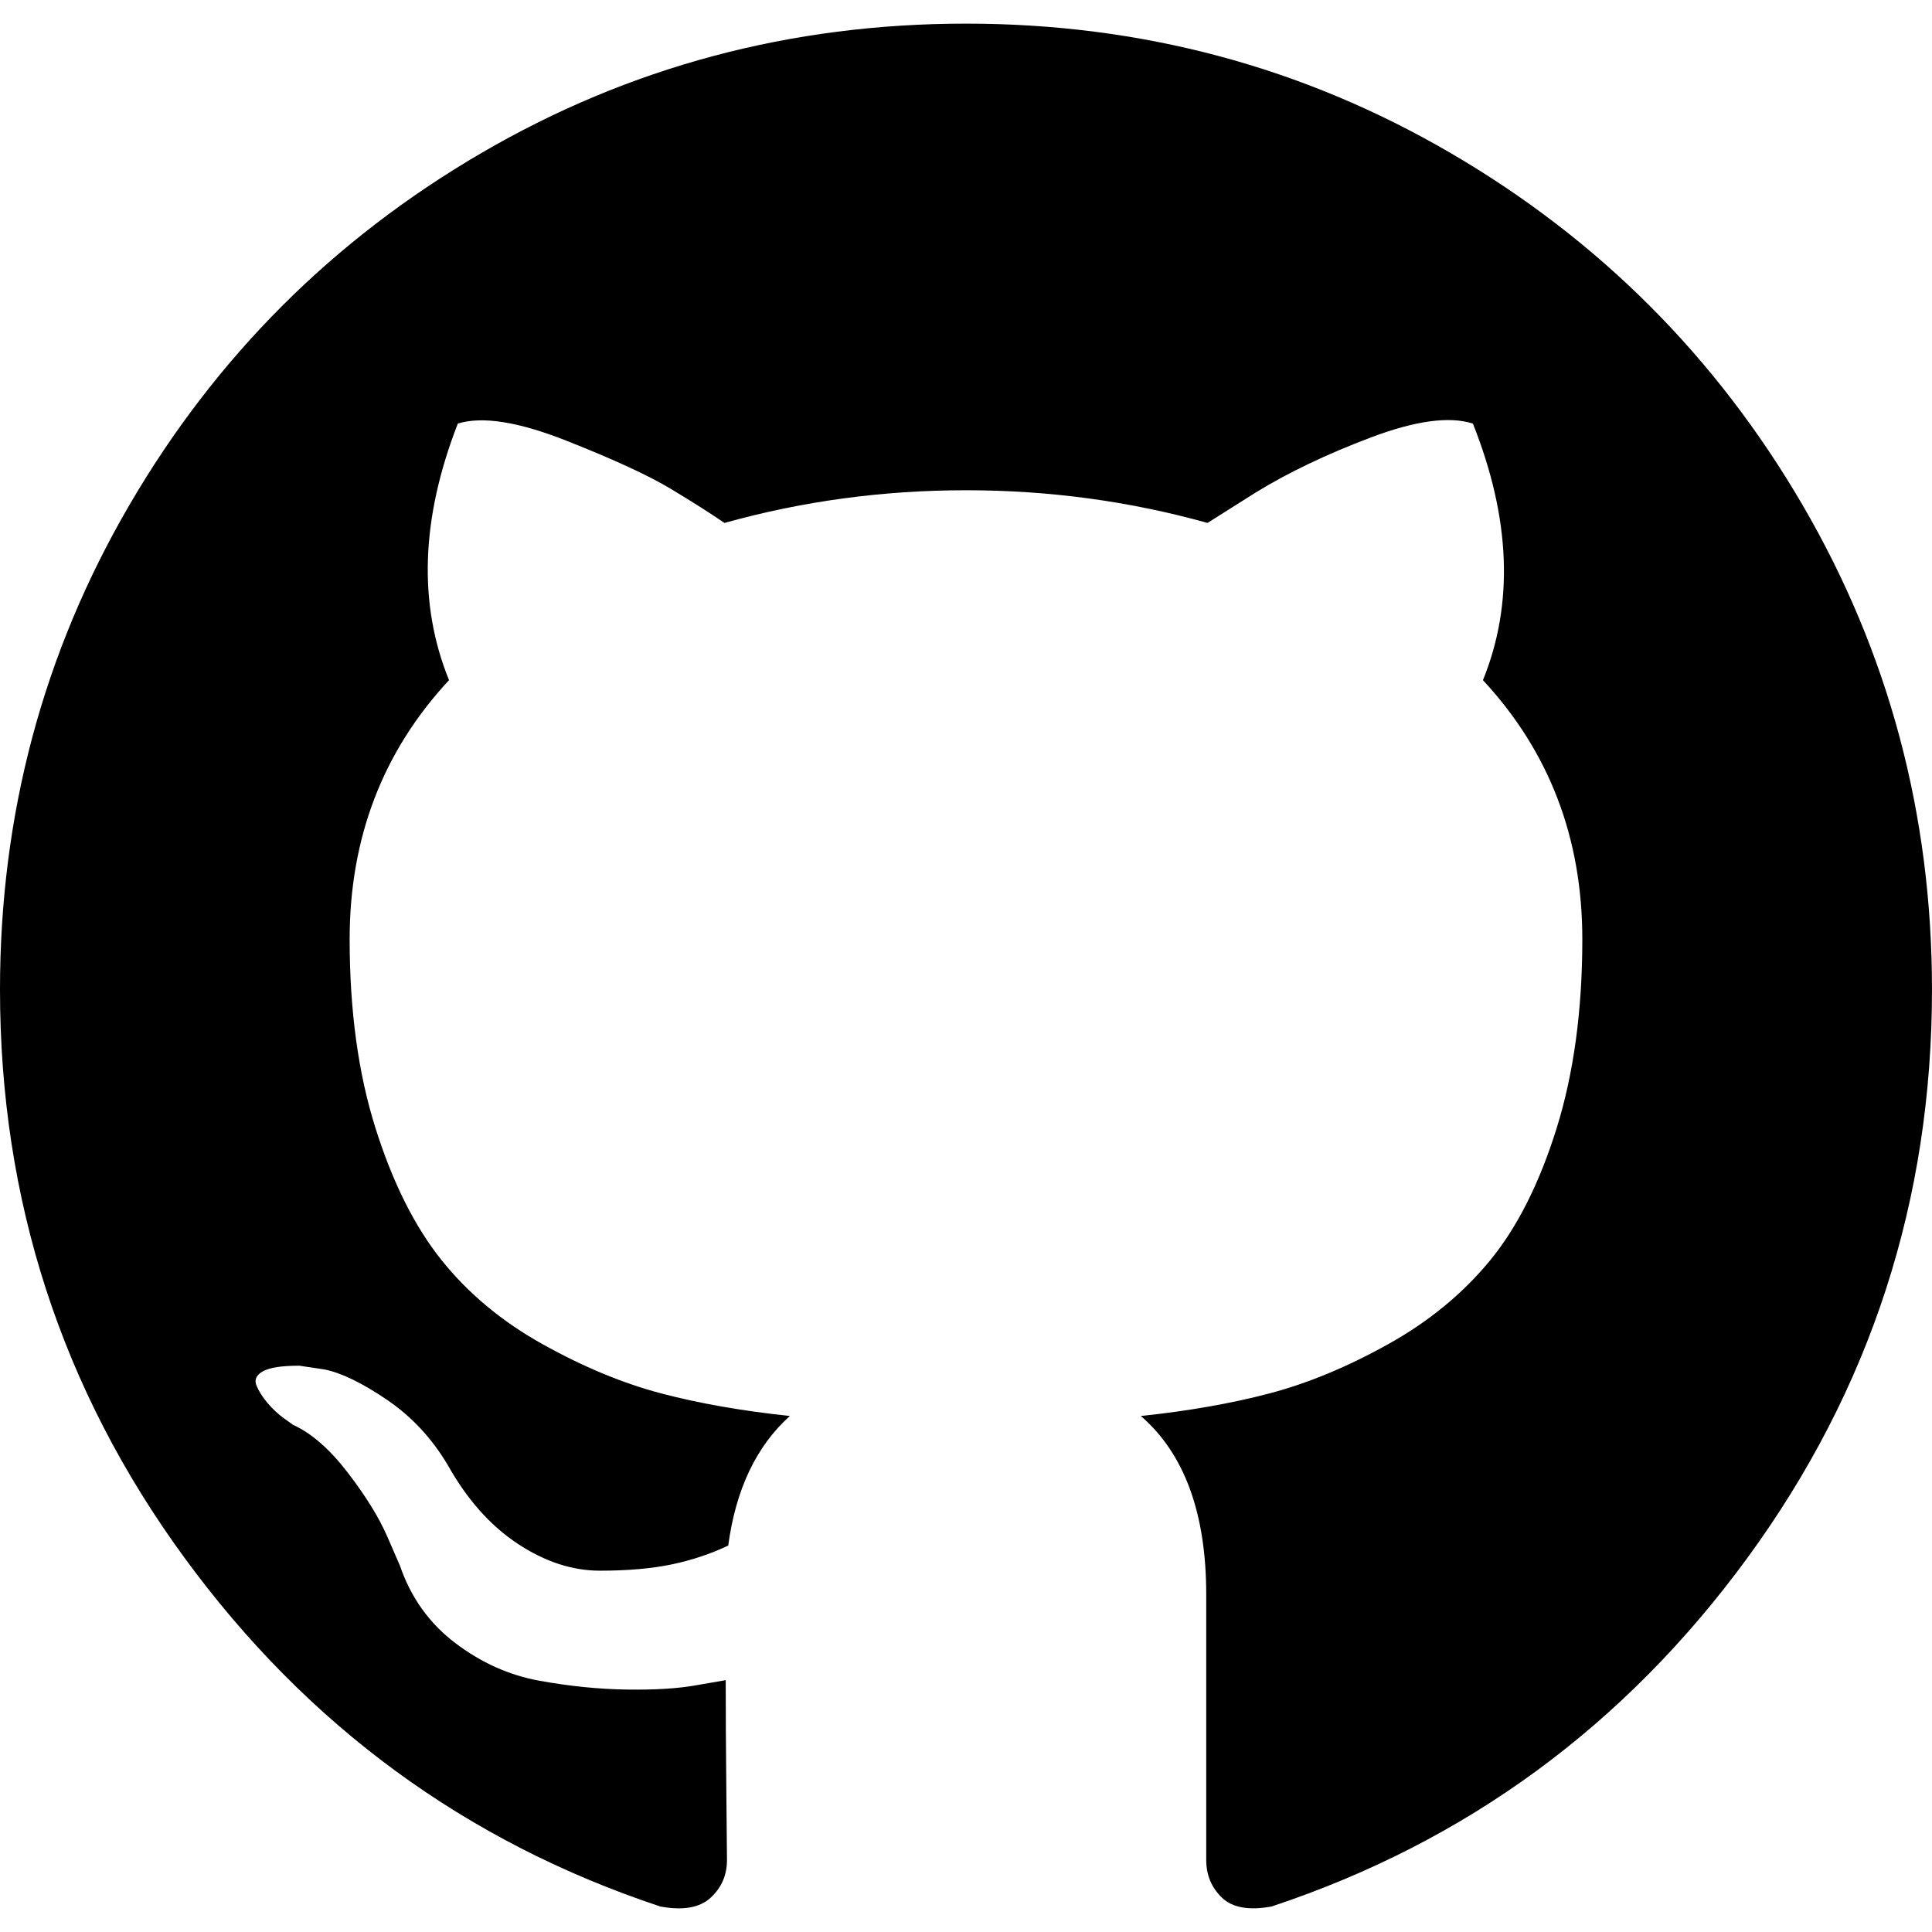
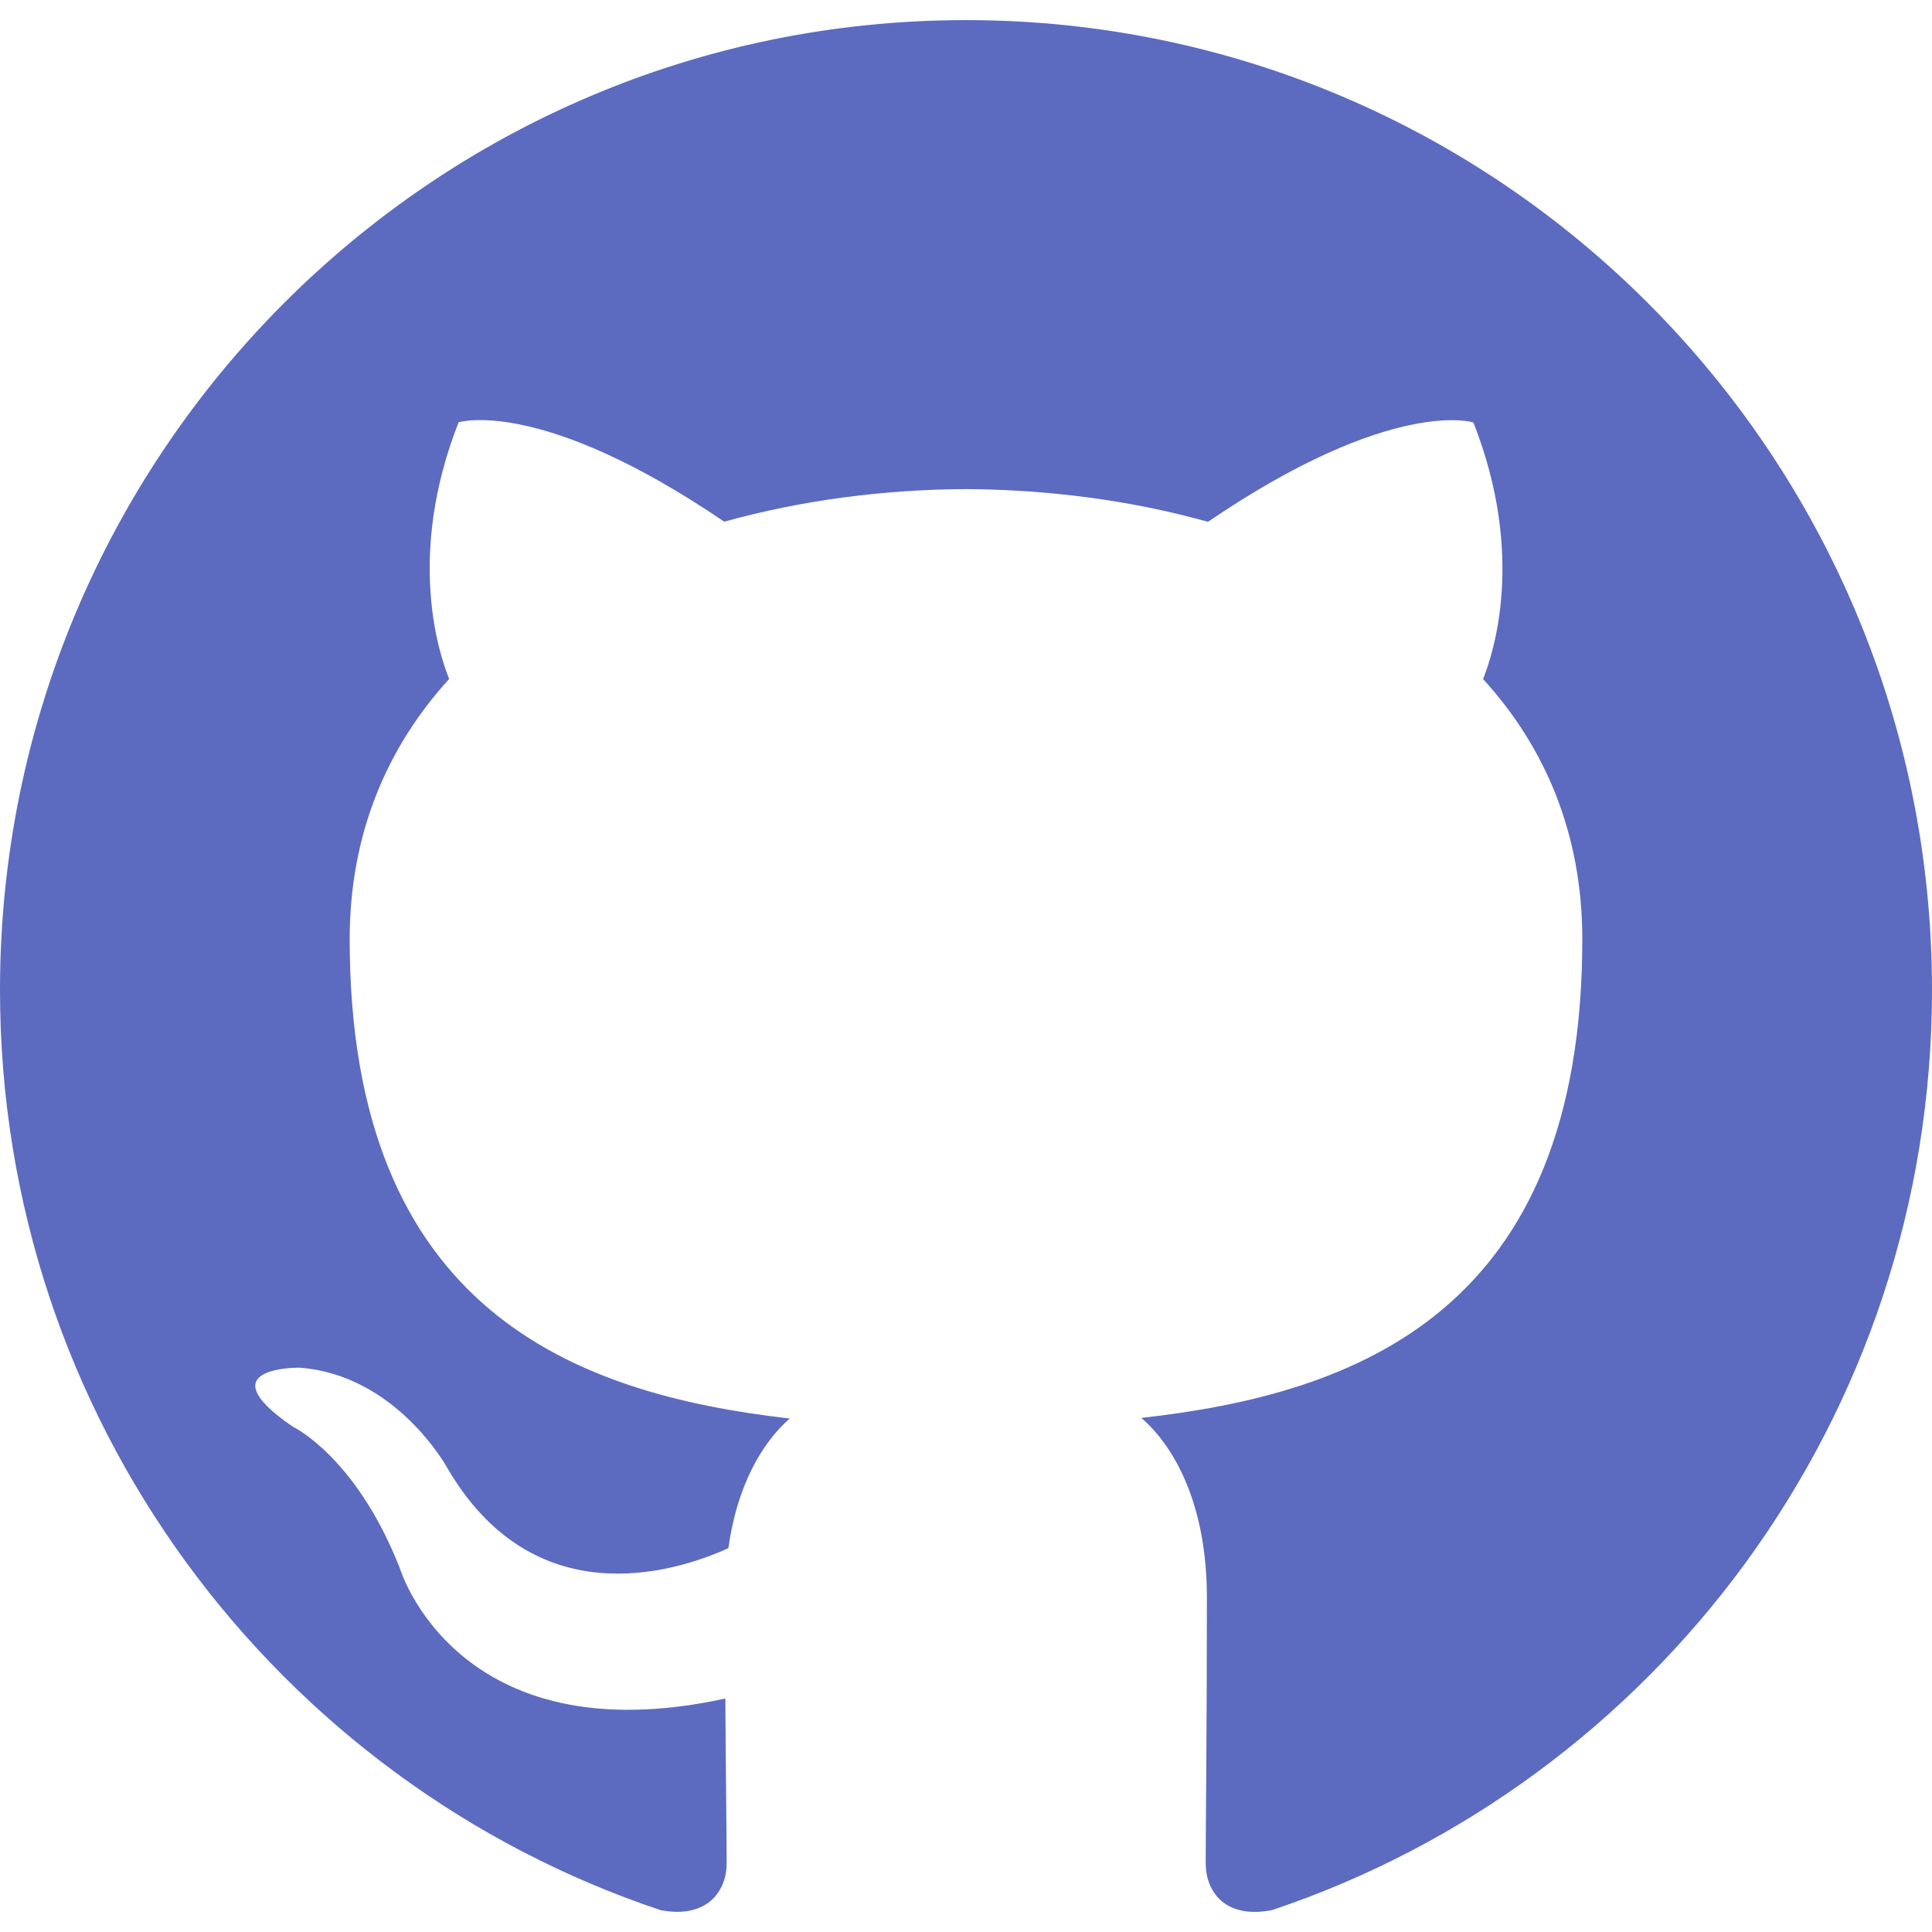
- <svg xmlns="http://www.w3.org/2000/svg" version="1.1" id="Capa_1" x="0px" y="0px" width="438.549px" height="438.549px" viewBox="0 0 438.549 438.549" style="enable-background:new 0 0 438.549 438.549;" xml:space="preserve">
-   <g>
-     <path d="M409.132,114.573c-19.608-33.596-46.205-60.194-79.798-79.8C295.736,15.166,259.057,5.365,219.271,5.365   c-39.781,0-76.472,9.804-110.063,29.408c-33.596,19.605-60.192,46.204-79.8,79.8C9.803,148.168,0,184.854,0,224.63   c0,47.78,13.94,90.745,41.827,128.906c27.884,38.164,63.906,64.572,108.063,79.227c5.14,0.954,8.945,0.283,11.419-1.996   c2.475-2.282,3.711-5.14,3.711-8.562c0-0.571-0.049-5.708-0.144-15.417c-0.098-9.709-0.144-18.179-0.144-25.406l-6.567,1.136   c-4.187,0.767-9.469,1.092-15.846,1c-6.374-0.089-12.991-0.757-19.842-1.999c-6.854-1.231-13.229-4.086-19.13-8.559   c-5.898-4.473-10.085-10.328-12.56-17.556l-2.855-6.57c-1.903-4.374-4.899-9.233-8.992-14.559   c-4.093-5.331-8.232-8.945-12.419-10.848l-1.999-1.431c-1.332-0.951-2.568-2.098-3.711-3.429c-1.142-1.331-1.997-2.663-2.568-3.997   c-0.572-1.335-0.098-2.43,1.427-3.289c1.525-0.859,4.281-1.276,8.28-1.276l5.708,0.853c3.807,0.763,8.516,3.042,14.133,6.851   c5.614,3.806,10.229,8.754,13.846,14.842c4.38,7.806,9.657,13.754,15.846,17.847c6.184,4.093,12.419,6.136,18.699,6.136   c6.28,0,11.704-0.476,16.274-1.423c4.565-0.952,8.848-2.383,12.847-4.285c1.713-12.758,6.377-22.559,13.988-29.41   c-10.848-1.14-20.601-2.857-29.264-5.14c-8.658-2.286-17.605-5.996-26.835-11.14c-9.235-5.137-16.896-11.516-22.985-19.126   c-6.09-7.614-11.088-17.61-14.987-29.979c-3.901-12.374-5.852-26.648-5.852-42.826c0-23.035,7.52-42.637,22.557-58.817   c-7.044-17.318-6.379-36.732,1.997-58.24c5.52-1.715,13.706-0.428,24.554,3.853c10.85,4.283,18.794,7.952,23.84,10.994   c5.046,3.041,9.089,5.618,12.135,7.708c17.705-4.947,35.976-7.421,54.818-7.421s37.117,2.474,54.823,7.421l10.849-6.849   c7.419-4.57,16.18-8.758,26.262-12.565c10.088-3.805,17.802-4.853,23.134-3.138c8.562,21.509,9.325,40.922,2.279,58.24   c15.036,16.18,22.559,35.787,22.559,58.817c0,16.178-1.958,30.497-5.853,42.966c-3.9,12.471-8.941,22.457-15.125,29.979   c-6.191,7.521-13.901,13.85-23.131,18.986c-9.232,5.14-18.182,8.85-26.84,11.136c-8.662,2.286-18.415,4.004-29.263,5.146   c9.894,8.562,14.842,22.077,14.842,40.539v60.237c0,3.422,1.19,6.279,3.572,8.562c2.379,2.279,6.136,2.95,11.276,1.995   c44.163-14.653,80.185-41.062,108.068-79.226c27.88-38.161,41.825-81.126,41.825-128.906   C438.536,184.851,428.728,148.168,409.132,114.573z" />
-   </g>
+ <svg xmlns="http://www.w3.org/2000/svg" version="1.1" id="Capa_1" x="0px" y="0px" viewBox="0 0 512 512" style="enable-background:new 0 0 512 512;" xml:space="preserve">
+   <path style="fill:#5C6BC0;" d="M255.968,5.329C114.624,5.329,0,120.401,0,262.353c0,113.536,73.344,209.856,175.104,243.872  c12.8,2.368,17.472-5.568,17.472-12.384c0-6.112-0.224-22.272-0.352-43.712c-71.2,15.52-86.24-34.464-86.24-34.464  c-11.616-29.696-28.416-37.6-28.416-37.6c-23.264-15.936,1.728-15.616,1.728-15.616c25.696,1.824,39.2,26.496,39.2,26.496  c22.848,39.264,59.936,27.936,74.528,21.344c2.304-16.608,8.928-27.936,16.256-34.368c-56.832-6.496-116.608-28.544-116.608-127.008  c0-28.064,9.984-51.008,26.368-68.992c-2.656-6.496-11.424-32.64,2.496-68c0,0,21.504-6.912,70.4,26.336  c20.416-5.696,42.304-8.544,64.096-8.64c21.728,0.128,43.648,2.944,64.096,8.672c48.864-33.248,70.336-26.336,70.336-26.336  c13.952,35.392,5.184,61.504,2.56,68c16.416,17.984,26.304,40.928,26.304,68.992c0,98.72-59.84,120.448-116.864,126.816  c9.184,7.936,17.376,23.616,17.376,47.584c0,34.368-0.32,62.08-0.32,70.496c0,6.88,4.608,14.88,17.6,12.352  C438.72,472.145,512,375.857,512,262.353C512,120.401,397.376,5.329,255.968,5.329z" />
  <g>
</g>
  <g>
</g>
  <g>
</g>
  <g>
</g>
  <g>
</g>
  <g>
</g>
  <g>
</g>
  <g>
</g>
  <g>
</g>
  <g>
</g>
  <g>
</g>
  <g>
</g>
  <g>
</g>
  <g>
</g>
  <g>
</g>
</svg>
